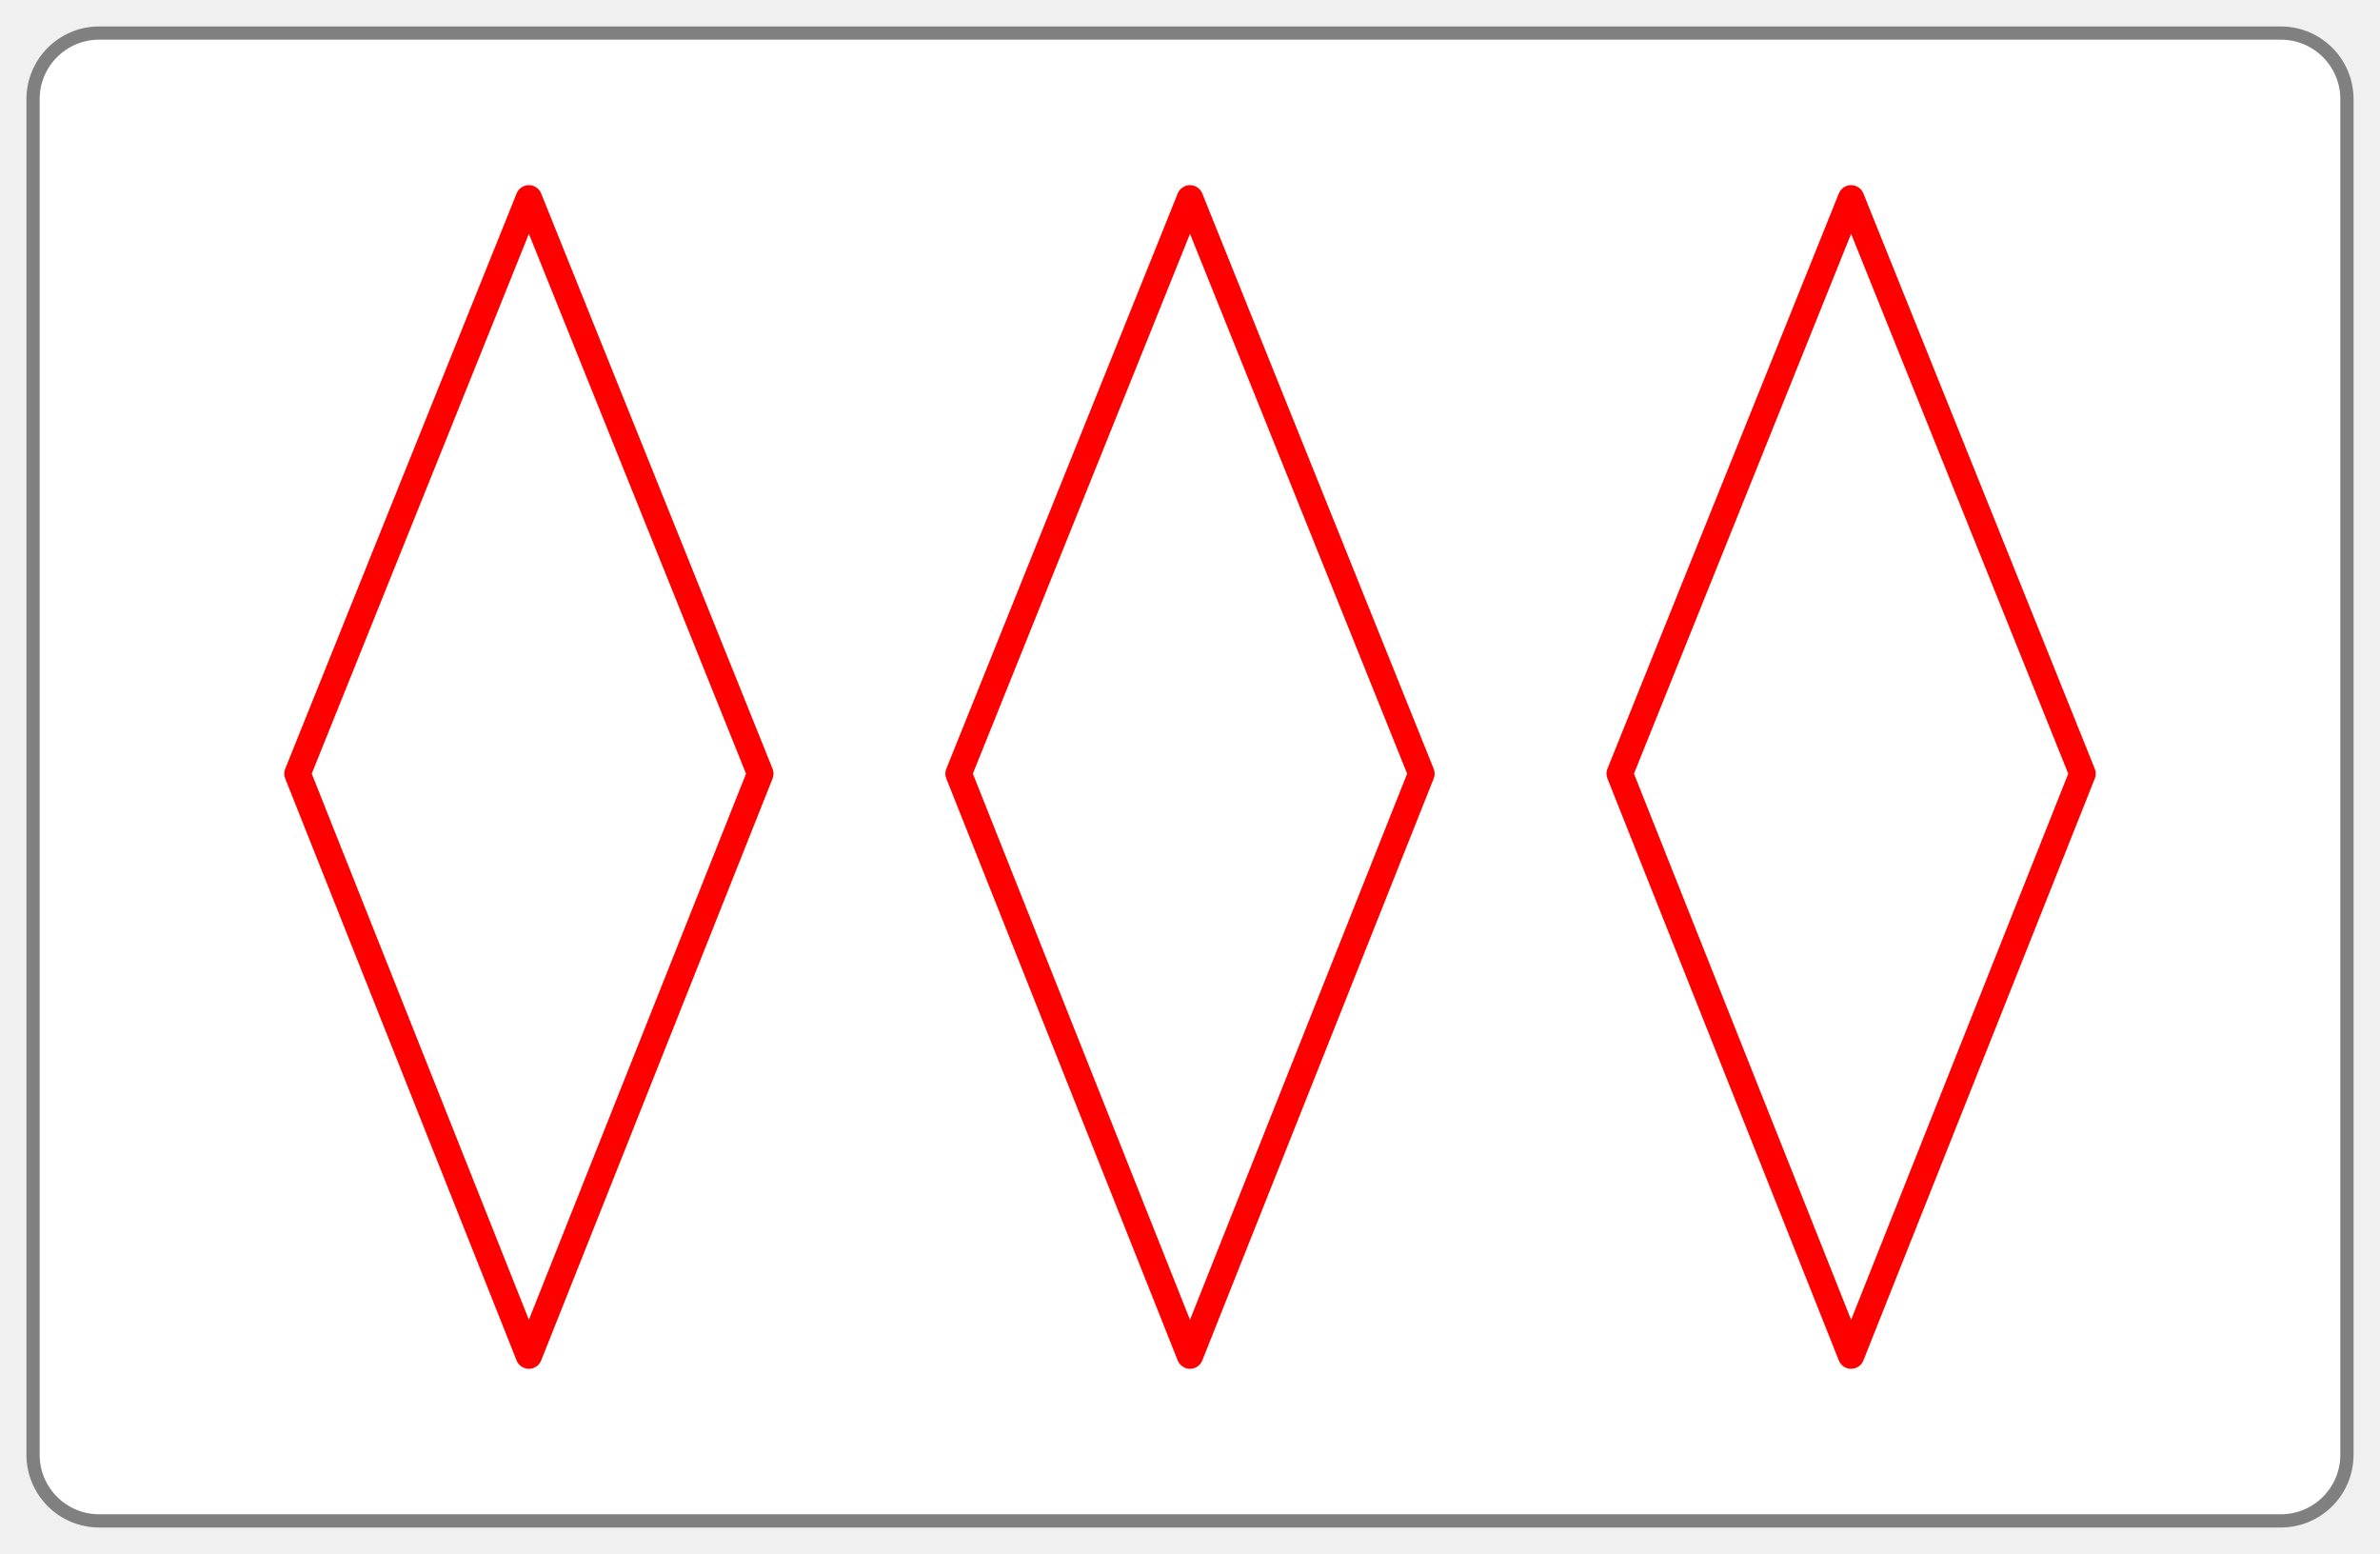
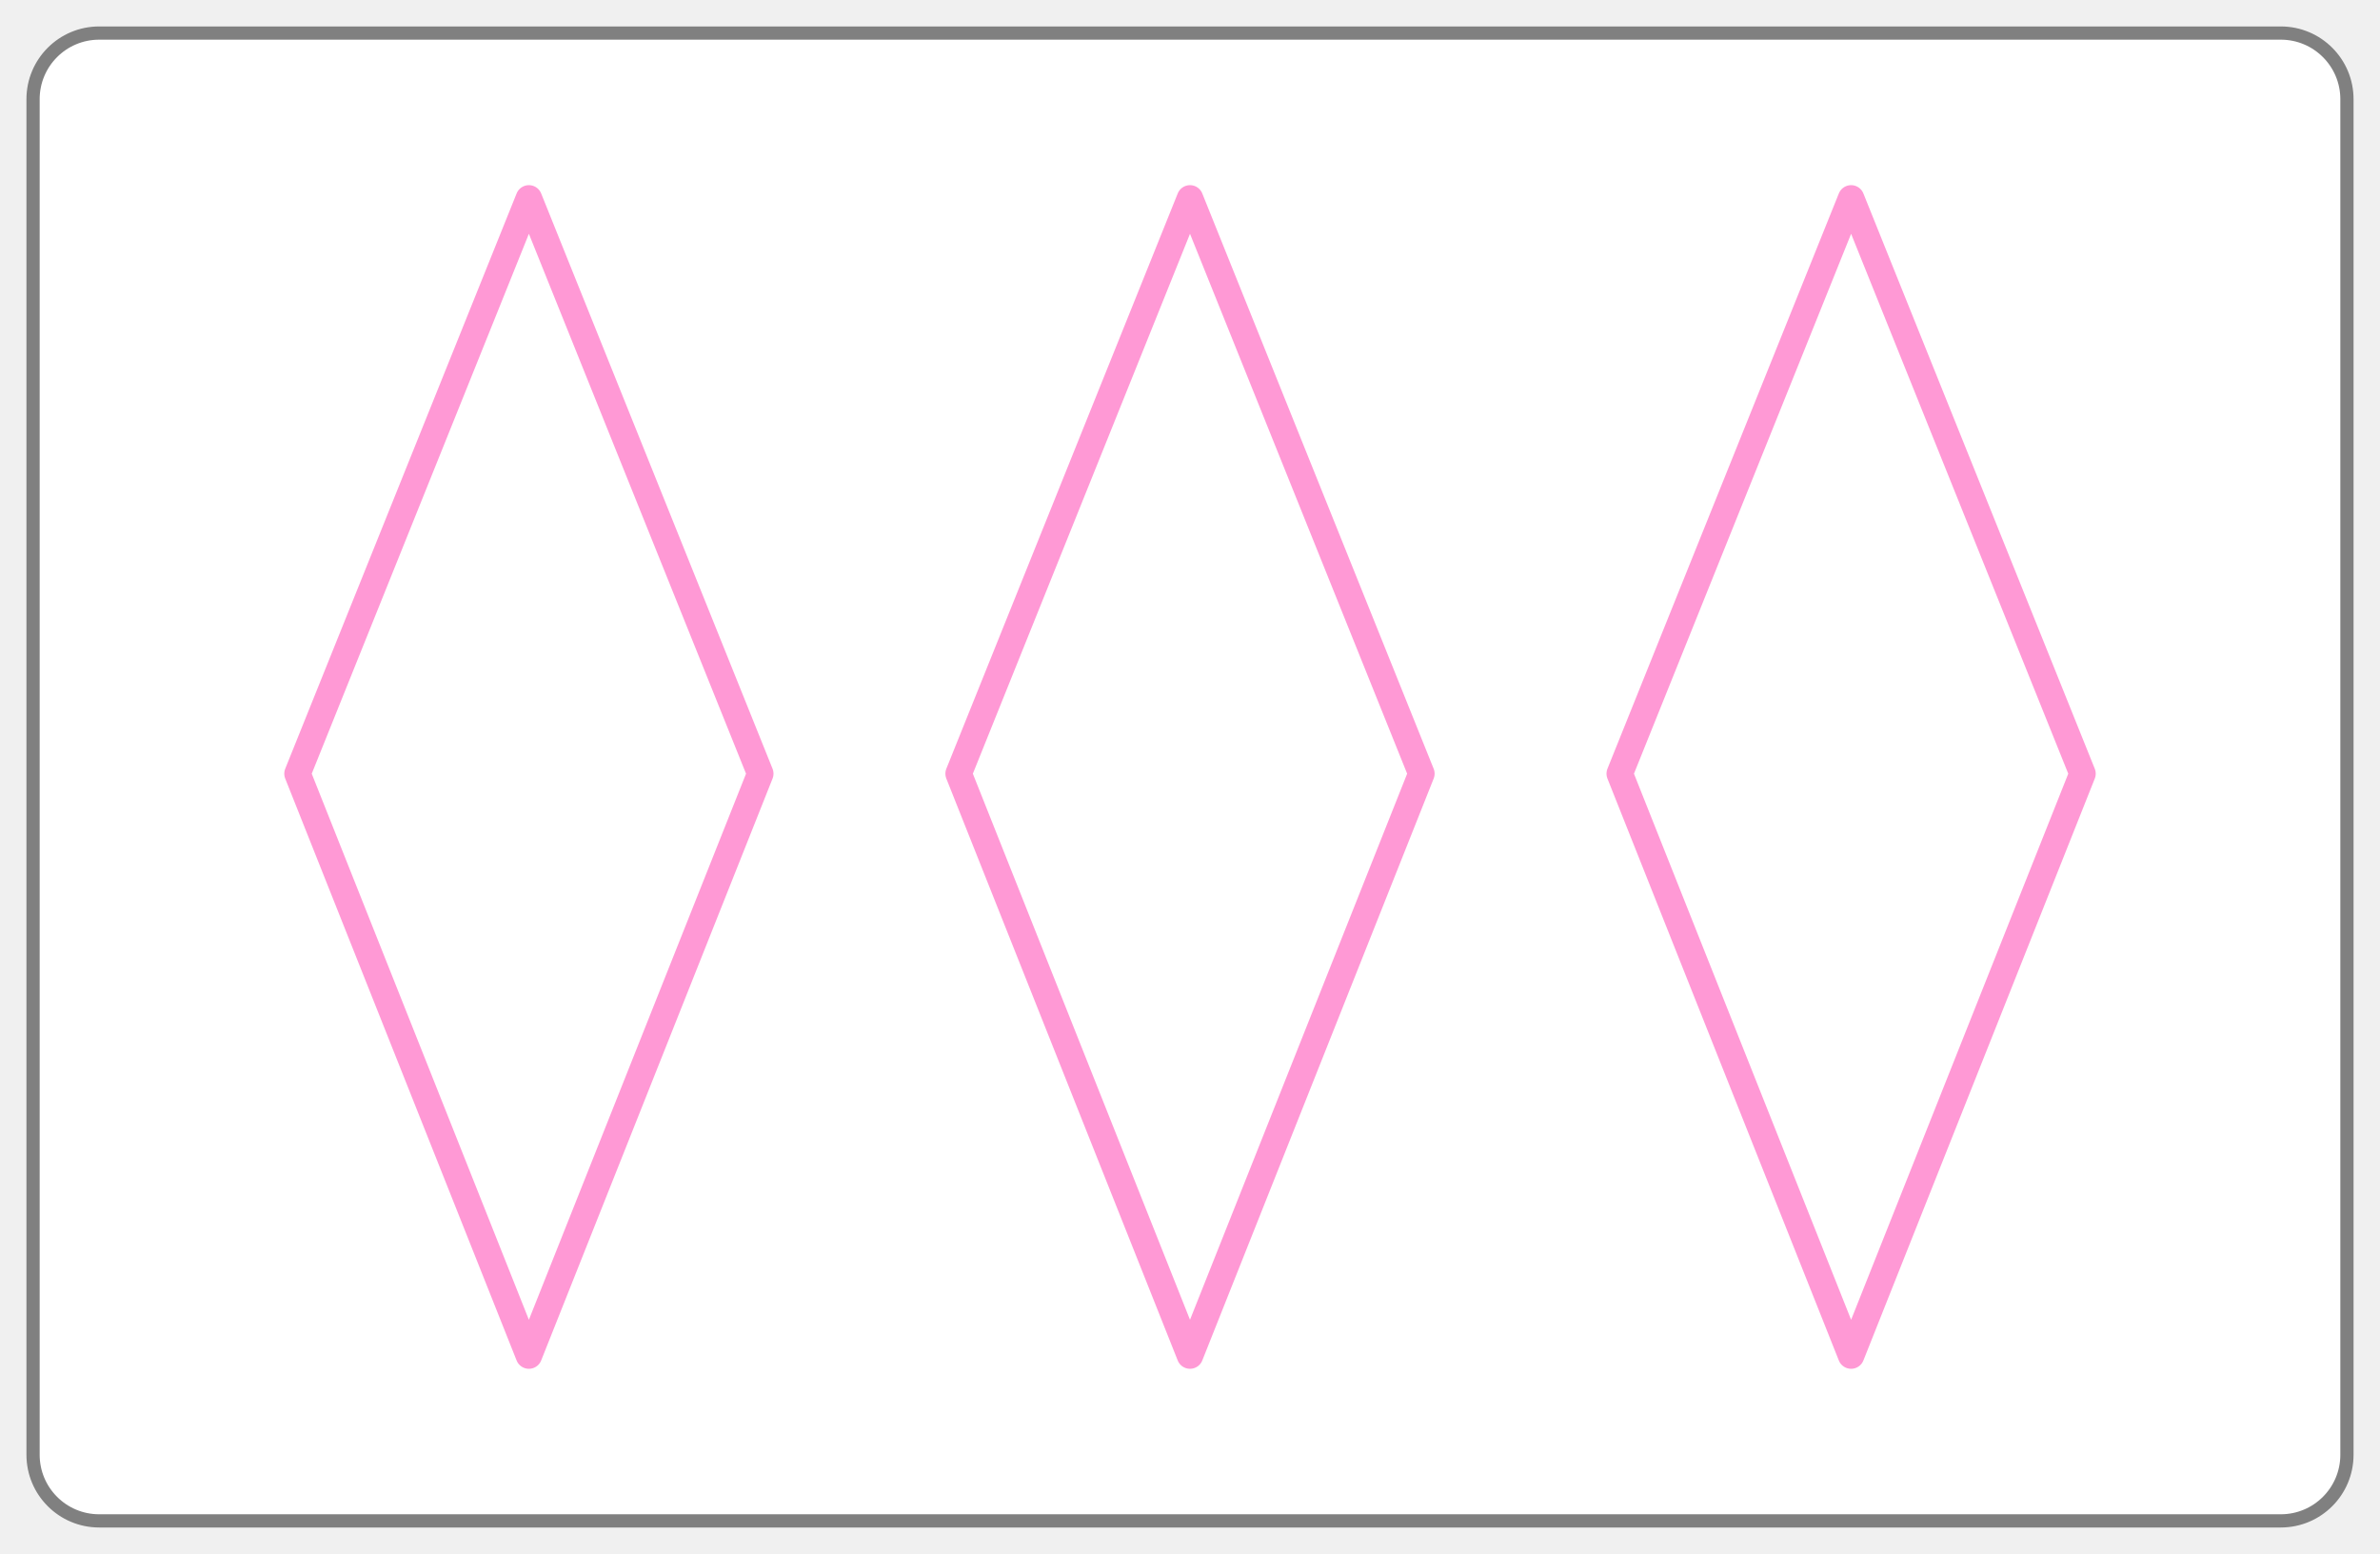
<svg xmlns="http://www.w3.org/2000/svg" xmlns:xlink="http://www.w3.org/1999/xlink" version="1.1" height="235" width="360">
  <defs>
    <polygon class="setcolor setline" id="shape" points="180,30 145,117 180,205 215,117" />
    <style type="text/css">
      .setcolor {
-         stroke: red;
+         stroke: #ff99d5;
        fill: white;
      }
      .setline {
        stroke-width: 4;
        stroke-linejoin: round;
      }
    </style>
  </defs>
  <rect x="5" y="5" height="225" width="350" rx="10" ry="10" fill="white" stroke="grey" stroke-width="2" />
  <use x="-100" xlink:href="#shape" />
  <use xlink:href="#shape" />
  <use x="100" xlink:href="#shape" />
</svg>
